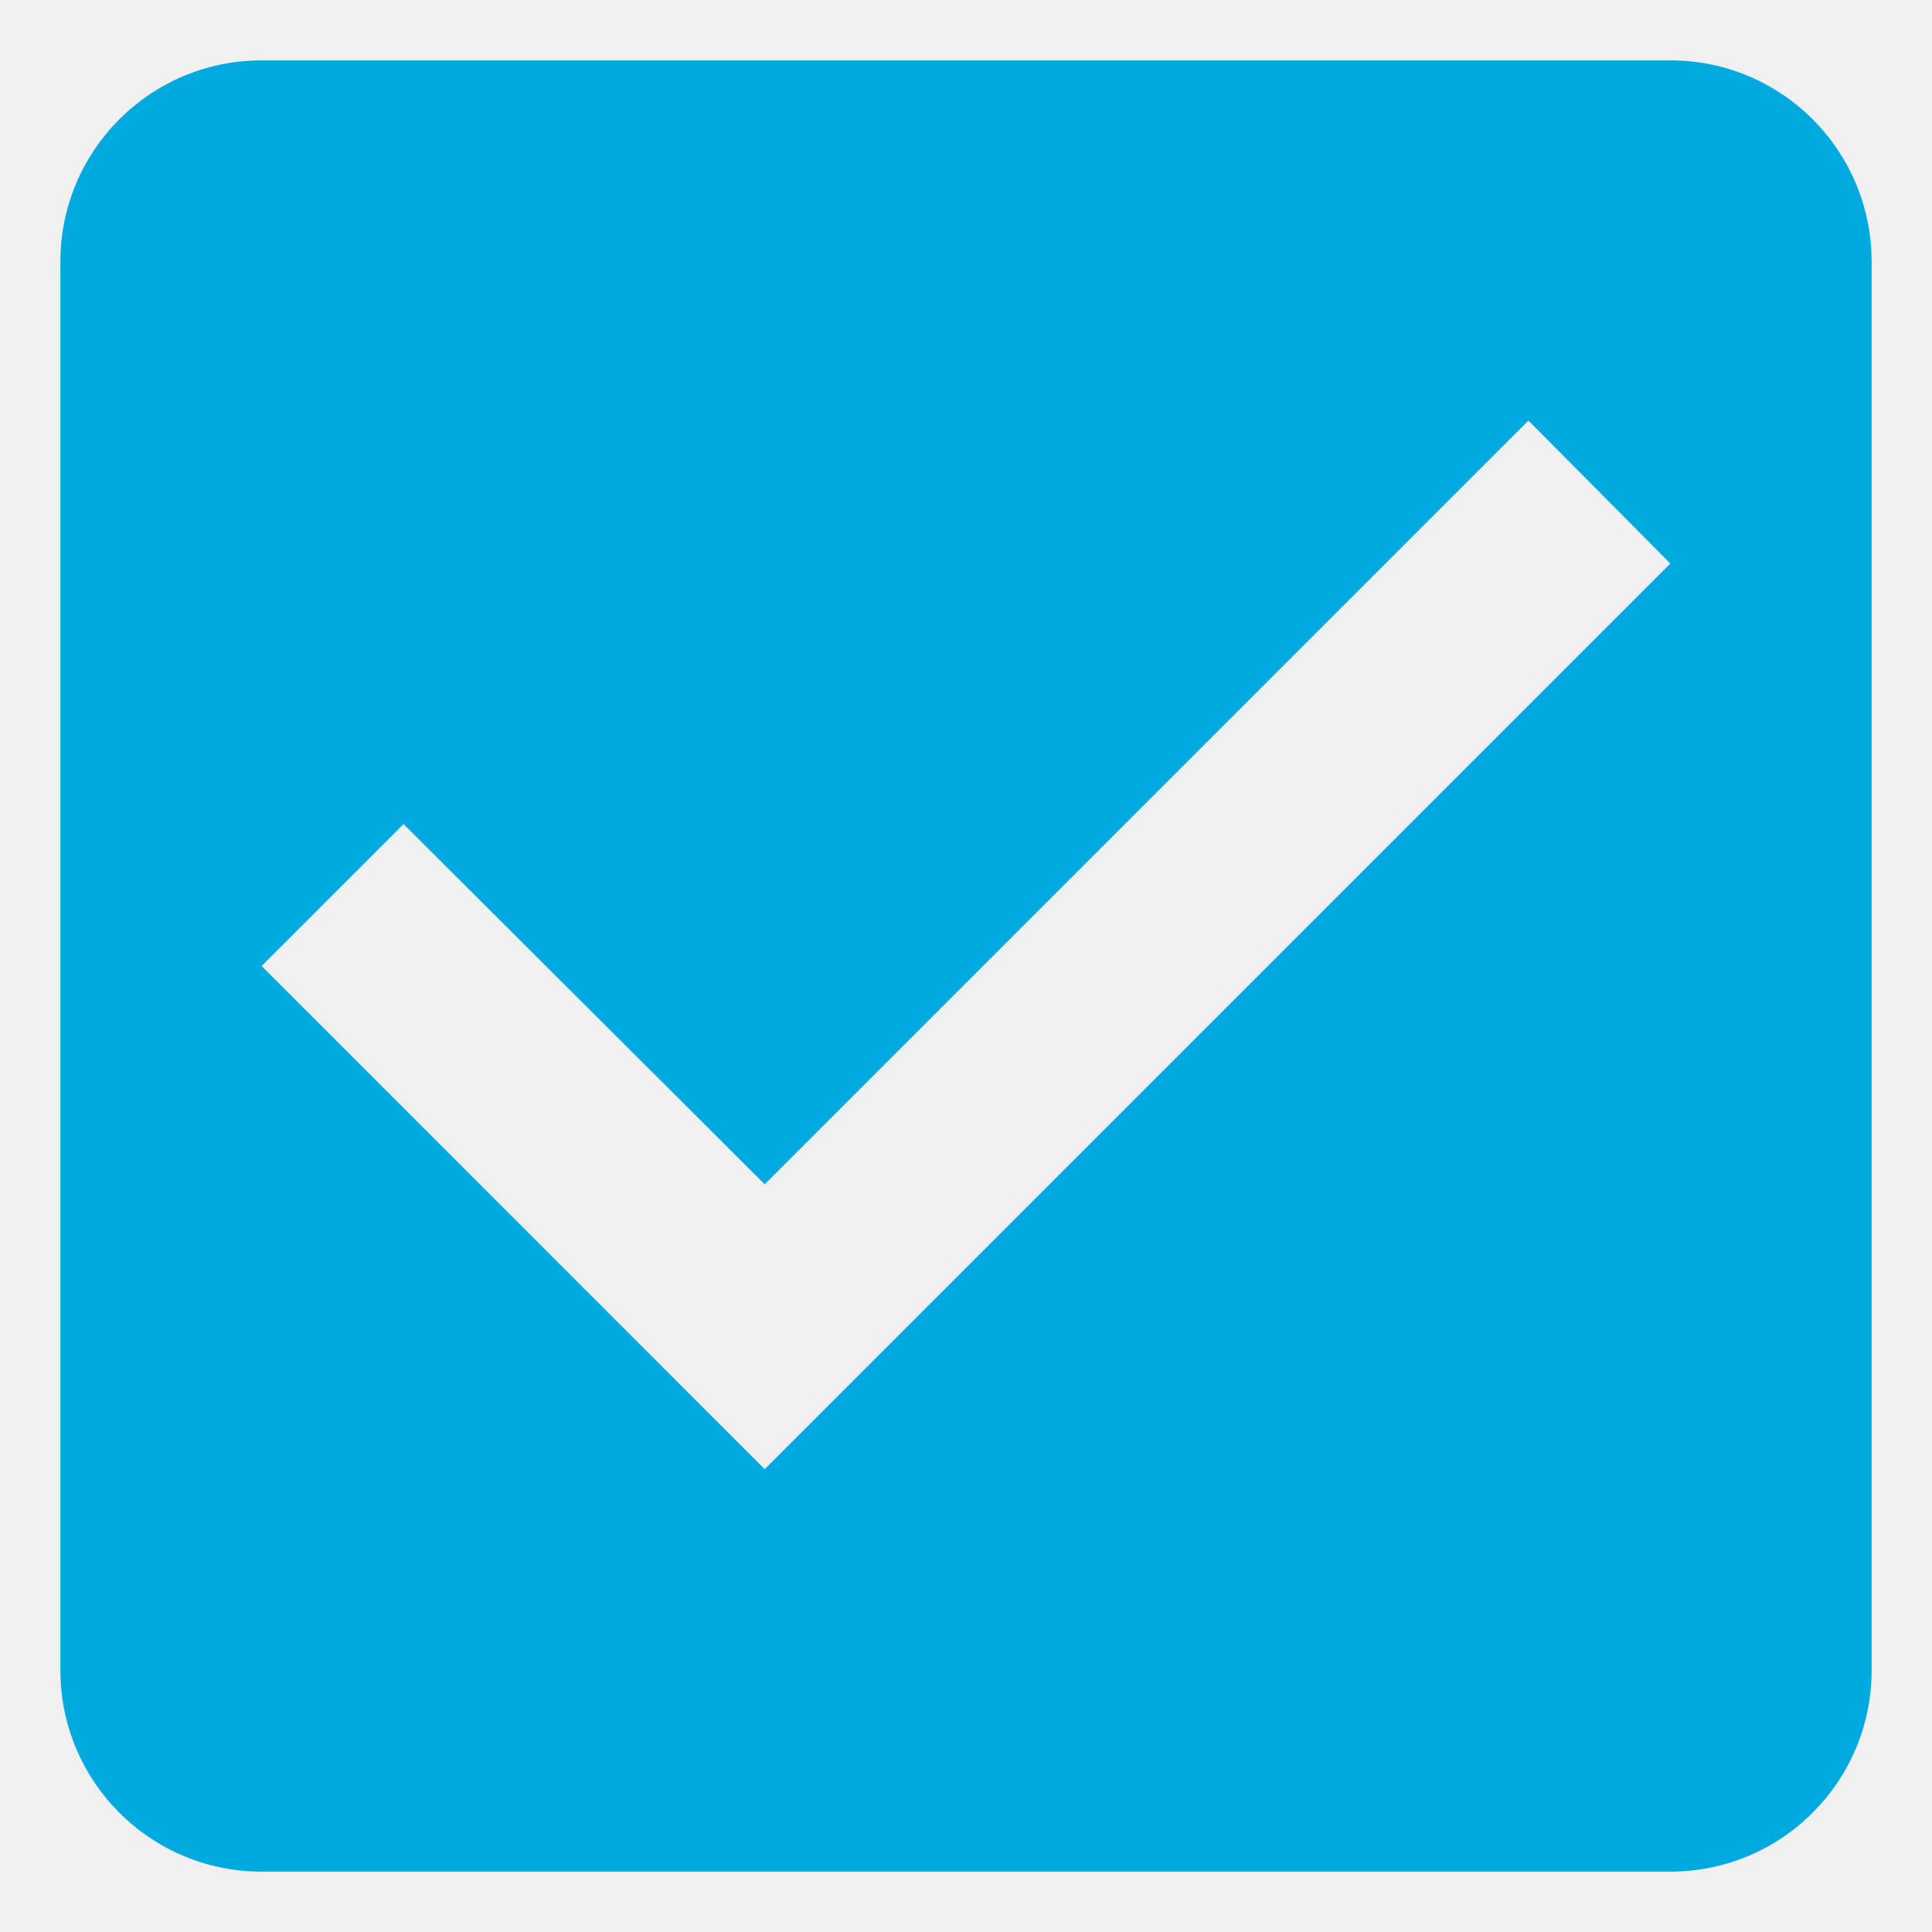
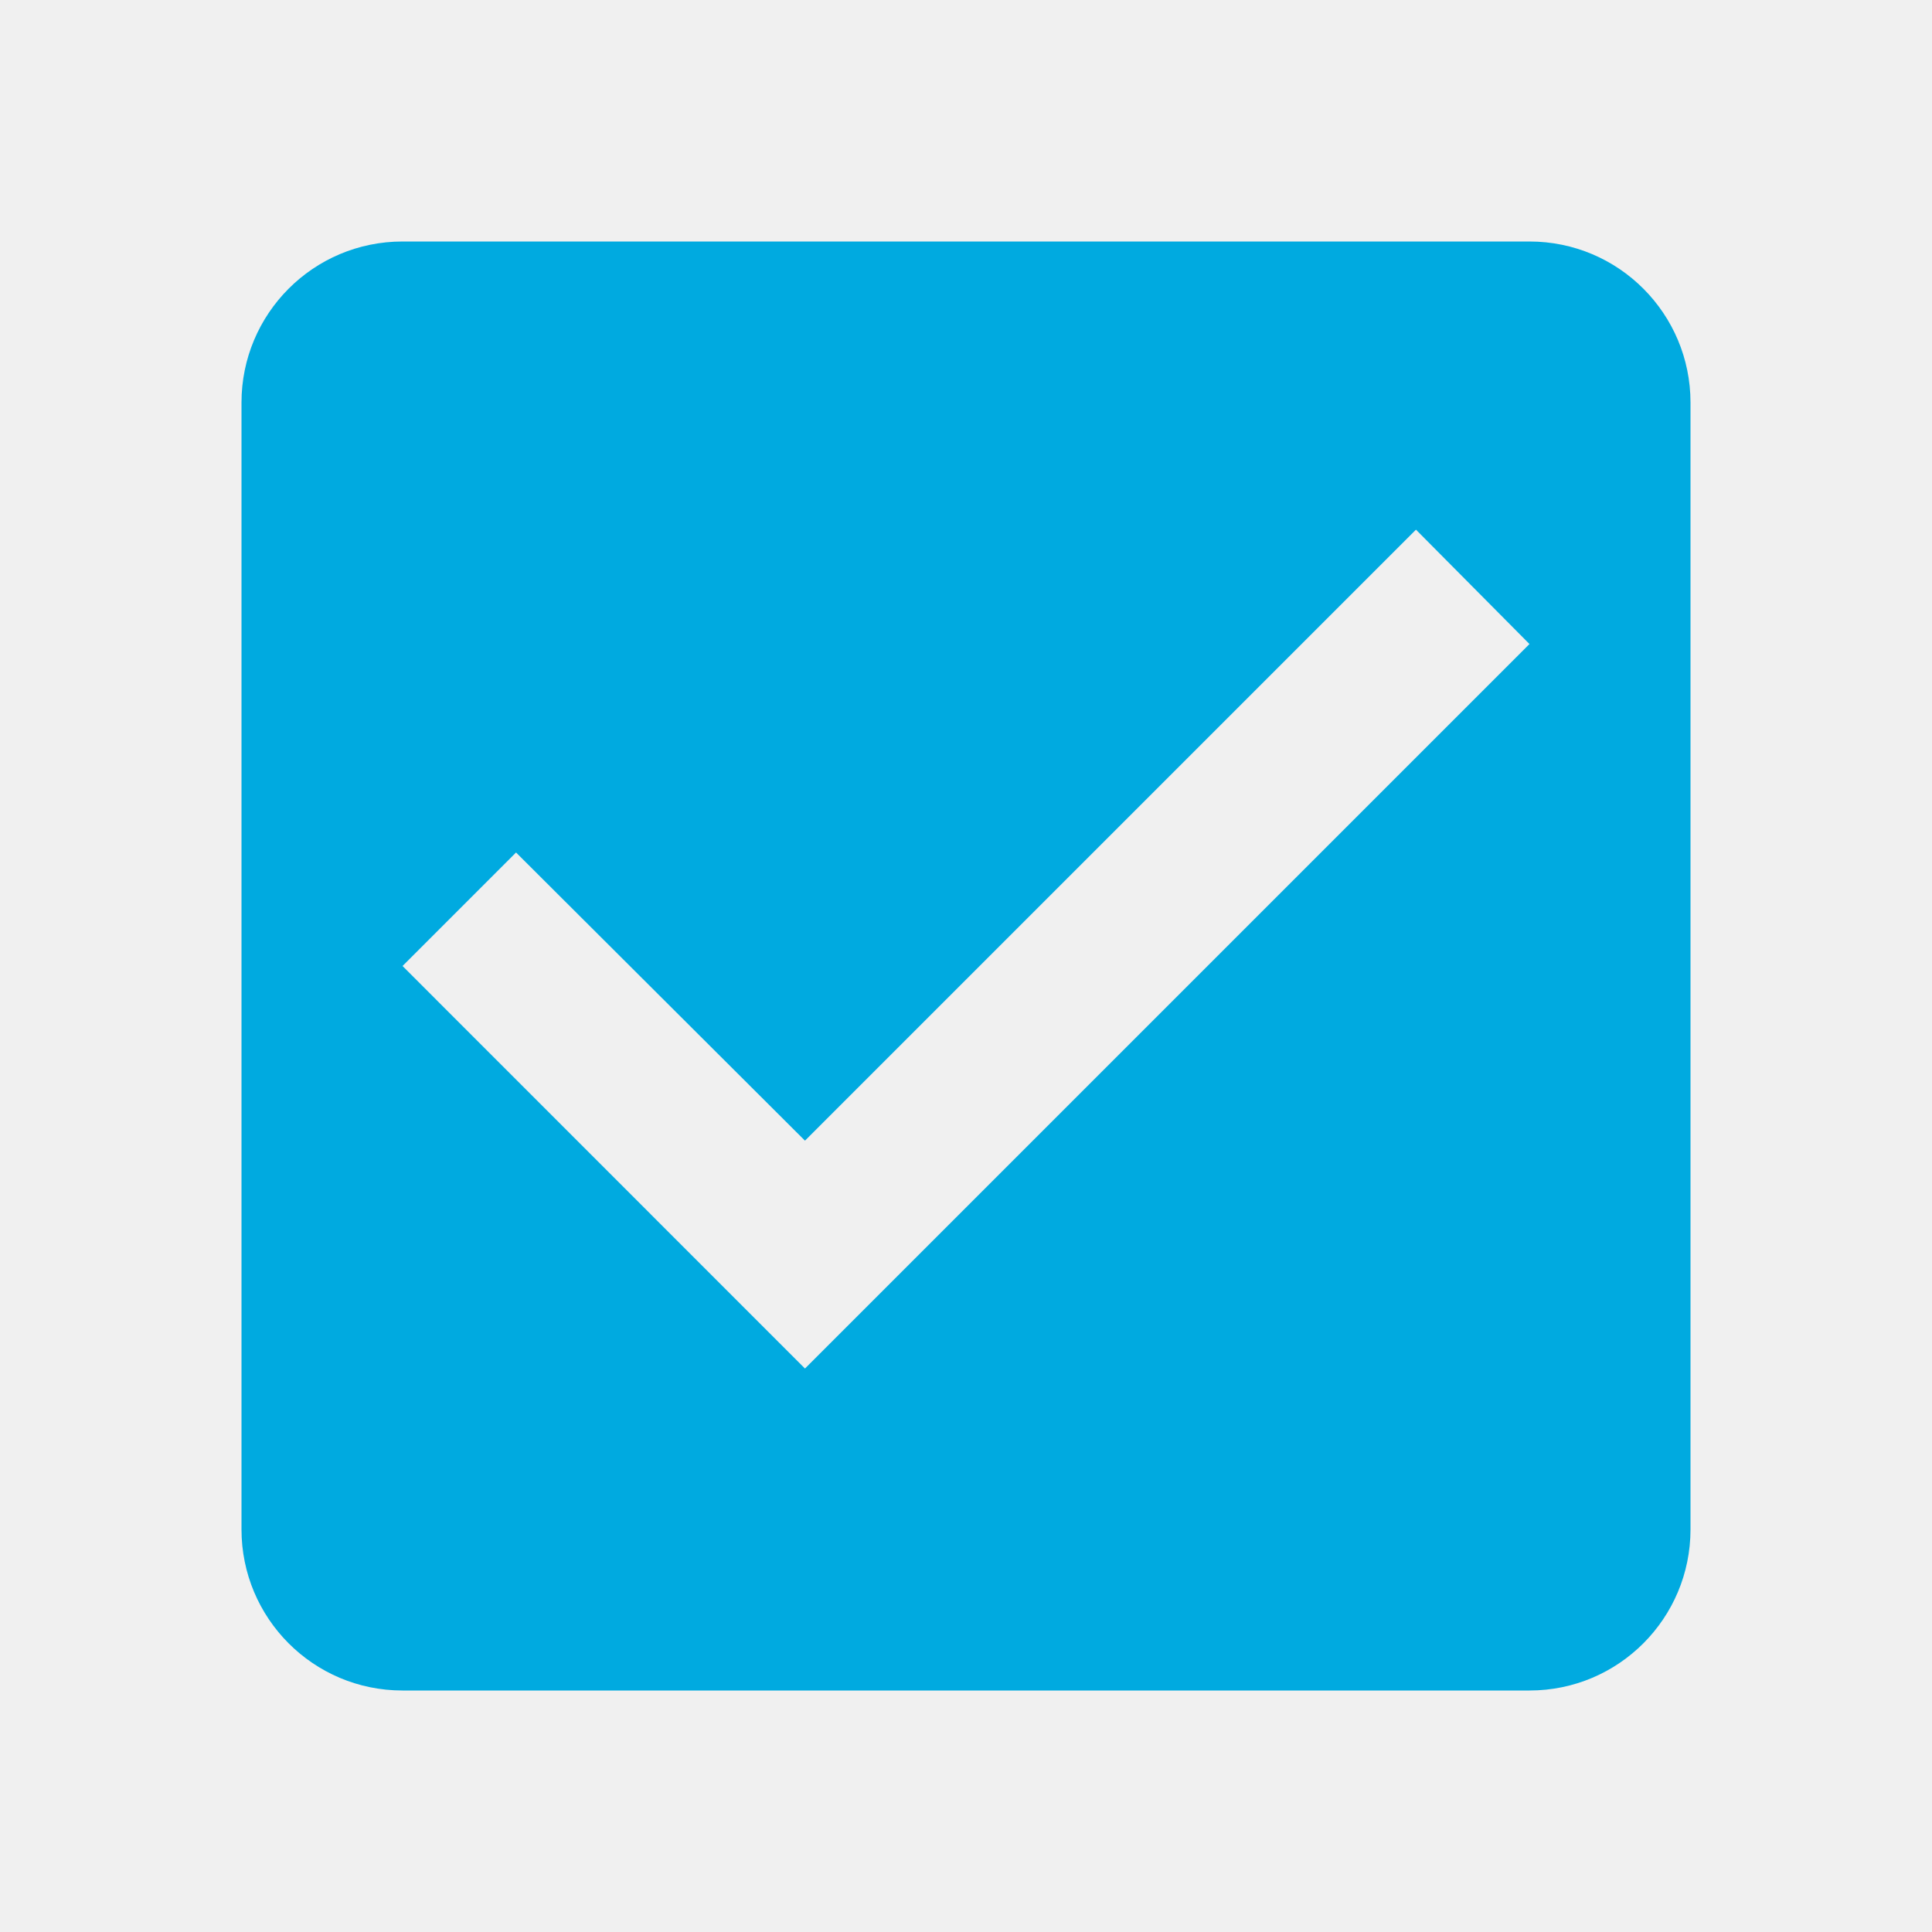
- <svg xmlns="http://www.w3.org/2000/svg" width="16" height="16" viewBox="0 0 16 16" fill="none">
-   <mask id="mask0_3167_7980" style="mask-type:alpha" maskUnits="userSpaceOnUse" x="0" y="0" width="16" height="16">
-     <path fill-rule="evenodd" clip-rule="evenodd" d="M2.167 0.5H13.833C14.758 0.5 15.5 1.25 15.5 2.167V13.833C15.5 14.75 14.758 15.5 13.833 15.5H2.167C1.242 15.5 0.5 14.75 0.5 13.833V2.167C0.5 1.25 1.242 0.5 2.167 0.5ZM2.167 8L6.333 12.167L13.833 4.667L12.658 3.483L6.333 9.808L3.342 6.825L2.167 8Z" fill="white" />
+ <svg xmlns="http://www.w3.org/2000/svg" width="20" height="20" viewBox="0 0 20 20" fill="none">
+   <mask id="mask0_296_5314" style="mask-type:alpha" maskUnits="userSpaceOnUse" x="2" y="2" width="16" height="16">
+     <path fill-rule="evenodd" clip-rule="evenodd" d="M4.167 2.5H15.833C16.758 2.5 17.5 3.25 17.5 4.167V15.833C17.5 16.75 16.758 17.5 15.833 17.5H4.167C3.242 17.5 2.5 16.75 2.5 15.833V4.167C2.5 3.25 3.242 2.5 4.167 2.5ZM4.167 10L8.333 14.167L15.833 6.667L14.658 5.483L8.333 11.808L5.342 8.825L4.167 10Z" fill="white" />
  </mask>
-   <g mask="url(#mask0_3167_7980)">
-     <rect x="-2" y="-2" width="20" height="20" fill="#00AAE0" />
+   <g mask="url(#mask0_296_5314)">
+     <rect width="20" height="20" fill="#00AAE0" />
  </g>
</svg>
